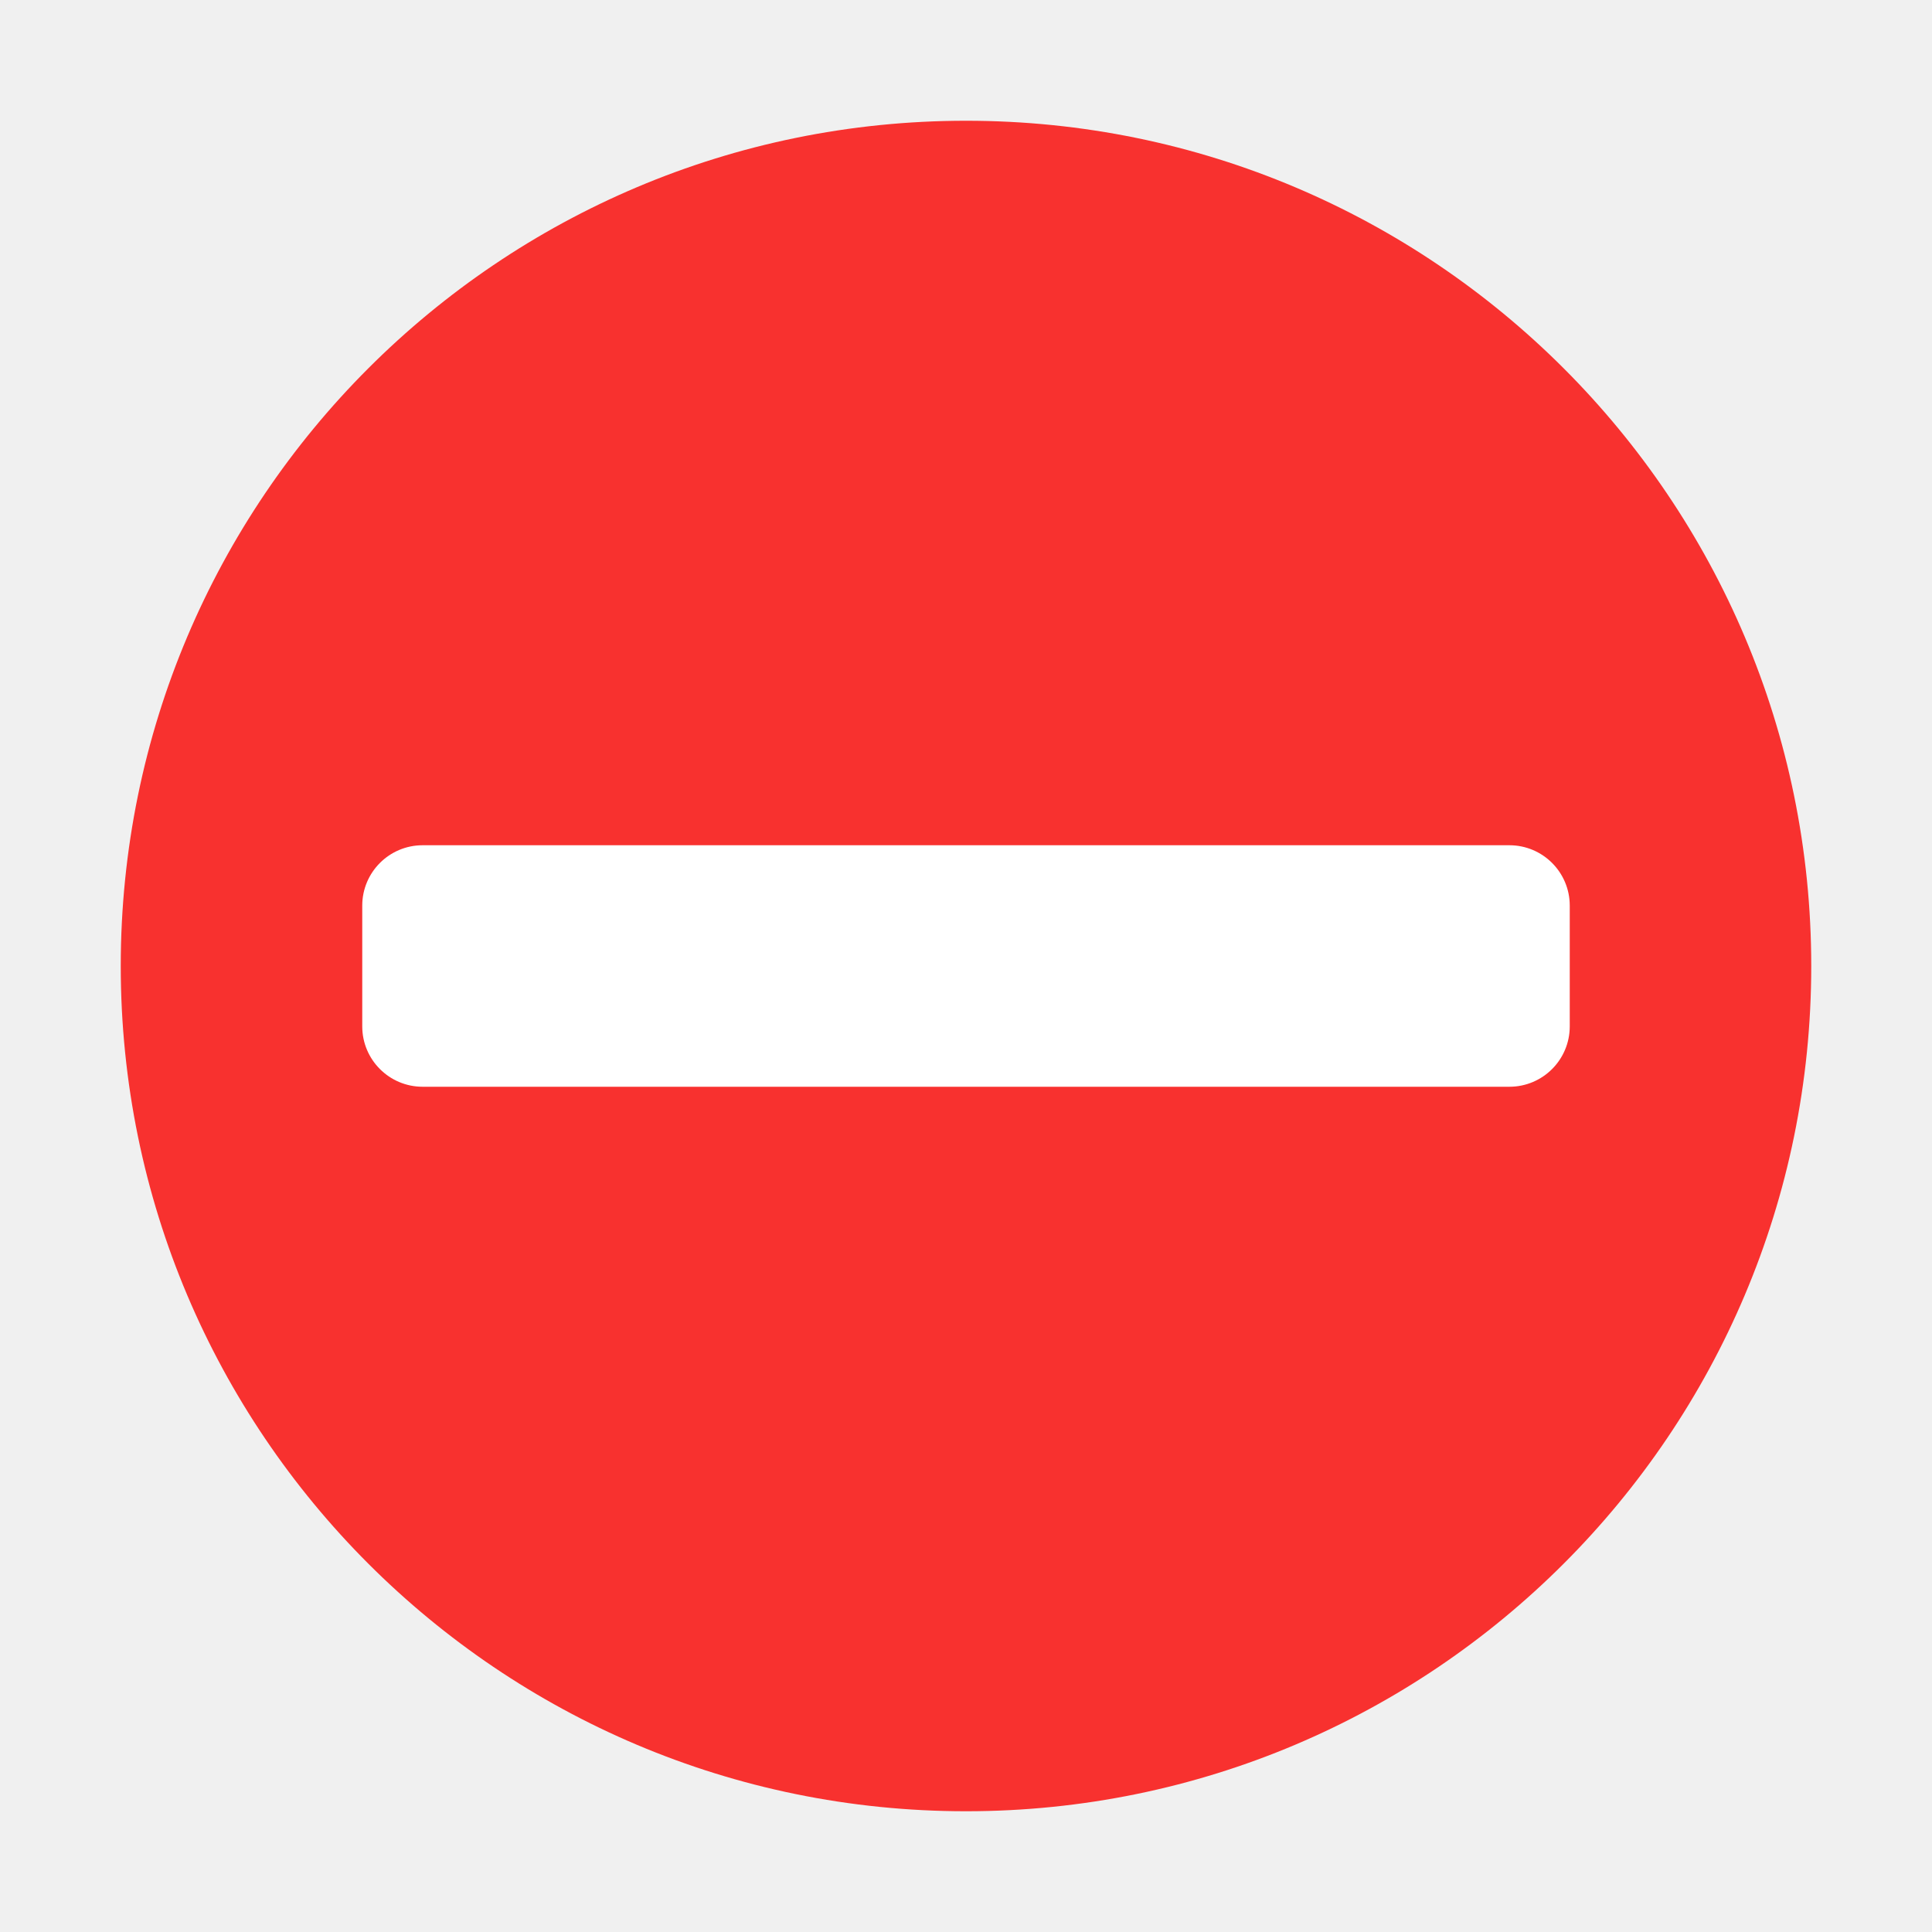
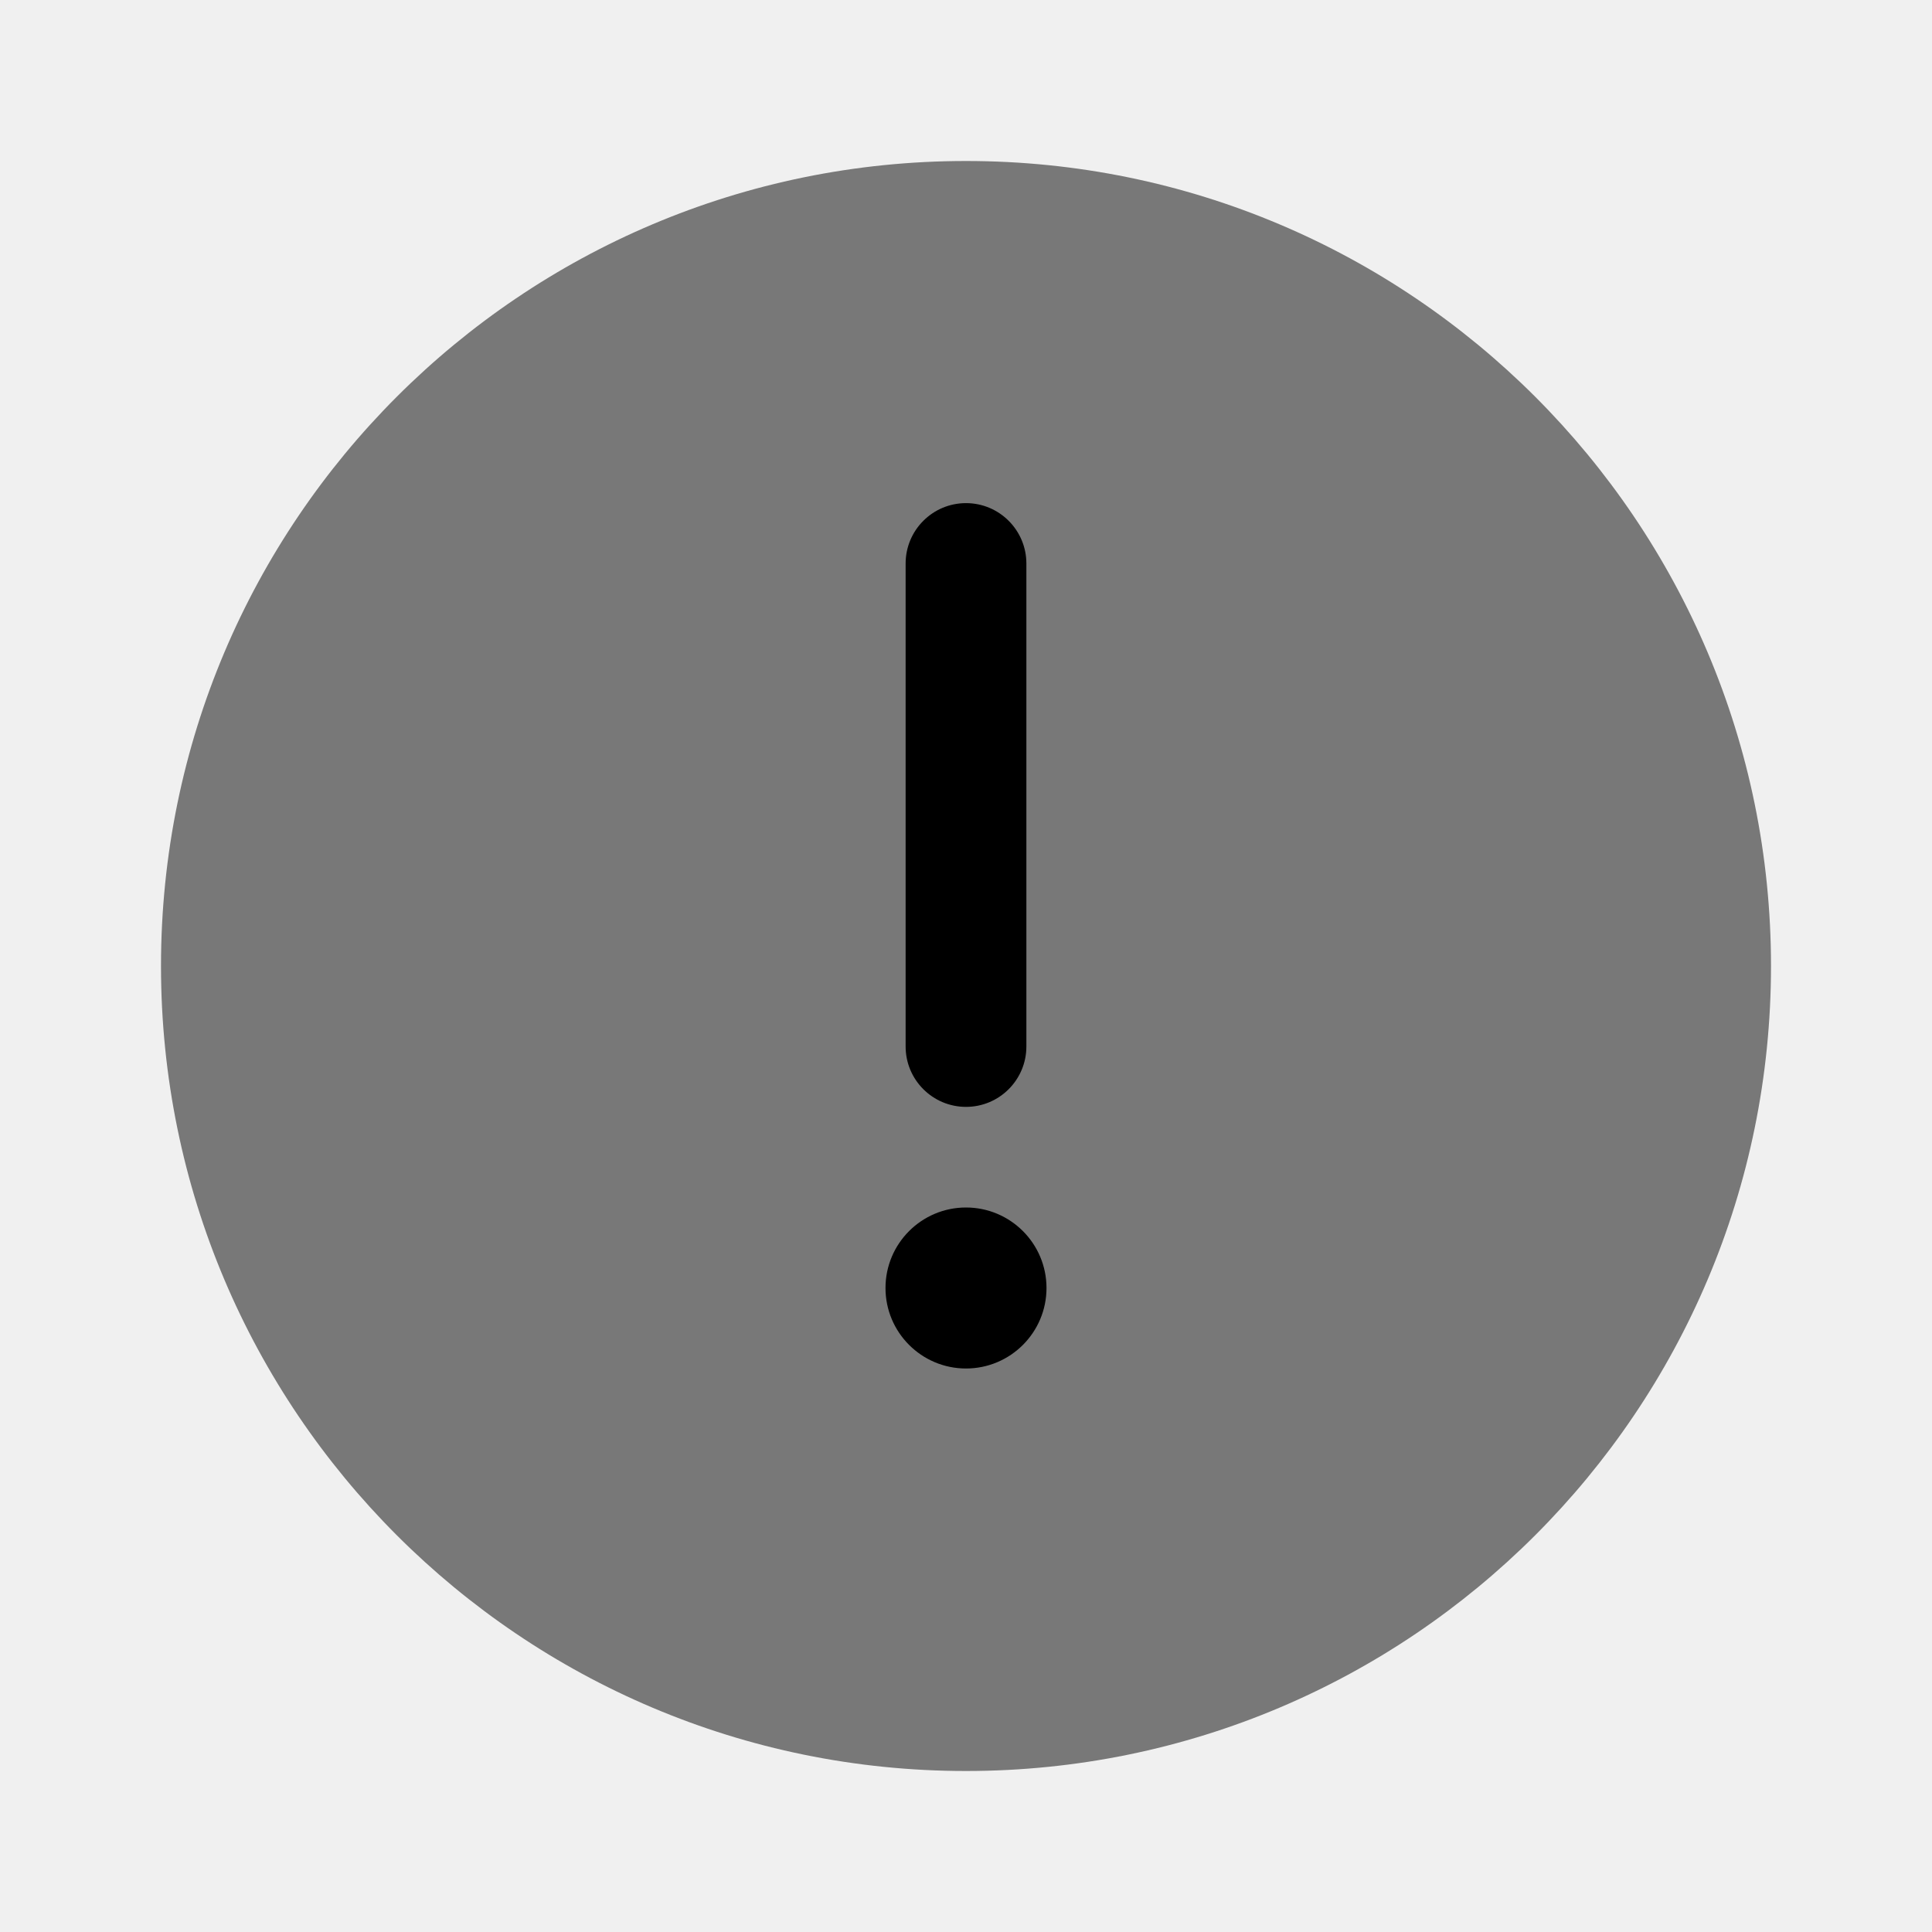
- <svg xmlns="http://www.w3.org/2000/svg" viewBox="0 0 32 32" width="32" height="32">
-   <g fill="none">
-     <path fill="#f8312f" d="M30 16c0 7.732-6.268 14-14 14S2 23.732 2 16S8.268 2 16 2s14 6.268 14 14" />
-     <path fill="#fff" d="M6 15a1 1 0 0 1 1-1h18a1 1 0 0 1 1 1v2a1 1 0 0 1-1 1H7a1 1 0 0 1-1-1z" />
-   </g>
+ <svg xmlns="http://www.w3.org/2000/svg" width="1em" height="1em" viewBox="0 0 24 24">
+   <path fill="currentColor" d="M22 12C22 6.477 17.523 2 12 2C6.477 2 2 6.477 2 12C2 17.523 6.477 22 12 22C17.523 22 22 17.523 22 12Z" opacity=".5" />
+   <path fill="currentColor" d="M12 6.25C12.414 6.25 12.75 6.586 12.75 7V13C12.75 13.414 12.414 13.75 12 13.75C11.586 13.75 11.25 13.414 11.25 13V7C11.25 6.586 11.586 6.25 12 6.25Z" />
+   <path fill="currentColor" d="M12 17C12.552 17 13 16.552 13 16C13 15.448 12.552 15 12 15C11.448 15 11 15.448 11 16C11 16.552 11.448 17 12 17Z" />
</svg>
